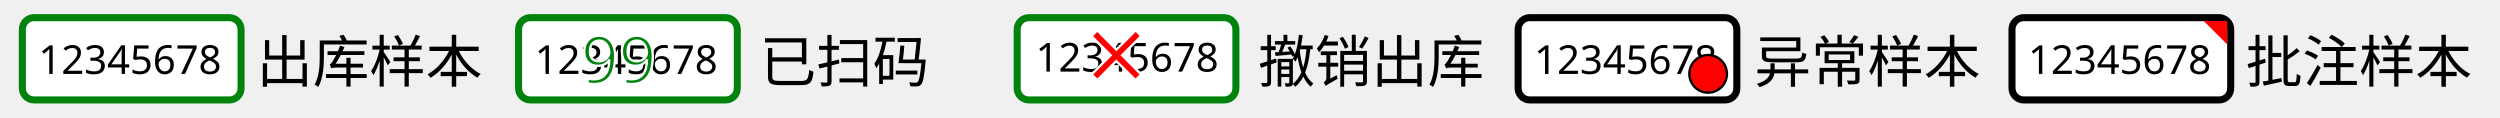
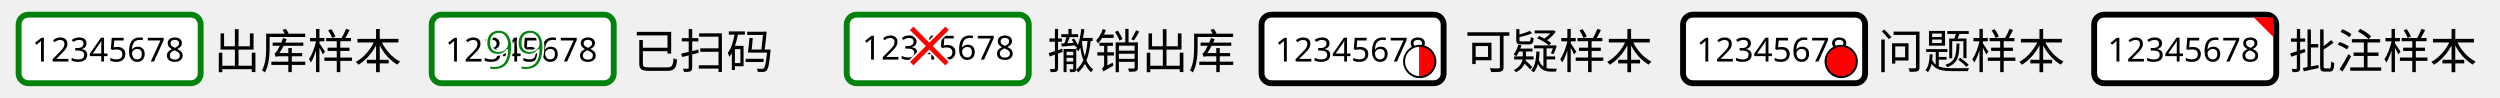
- <svg xmlns="http://www.w3.org/2000/svg" version="1.1" id="图层_1" x="0px" y="0px" viewBox="0 0 1063 50" style="enable-background:new 0 0 1063 50;" xml:space="preserve">
+ <svg xmlns="http://www.w3.org/2000/svg" version="1.1" id="图层_1" x="0px" y="0px" viewBox="0 0 1277 50" style="enable-background:new 0 0 1277 50;" xml:space="preserve">
  <style type="text/css">
	.st0{fill:#FFFFFF;stroke:#00820C;stroke-width:3;stroke-miterlimit:10;}
	.st1{font-family:'AdobeSongStd-Light-GBpc-EUC-H';}
	.st2{font-size:17px;}
- 	.st3{fill:#FFFFFF;stroke:#000000;stroke-width:3;stroke-miterlimit:10;}
- 	.st4{font-size:24px;}
- 	.st5{fill:#FF0000;}
- 	.st6{fill:#FF0000;stroke:#000000;stroke-miterlimit:10;}
- 	.st7{fill:#00820C;}
- 	.st8{font-family:'MicrosoftYaHei-Bold';}
- 	.st9{font-size:28px;}
- 	.st10{fill:none;stroke:#FFFFFF;}
- 	.st11{font-size:48px;}
+ 	.st3{font-size:24px;}
+ 	.st4{fill:#00820C;}
+ 	.st5{font-family:'MicrosoftYaHei-Bold';}
+ 	.st6{font-size:28px;}
+ 	.st7{fill:none;stroke:#FFFFFF;}
+ 	.st8{fill:#FF0000;}
+ 	.st9{font-size:48px;}
+ 	.st10{fill:#FFFFFF;stroke:#000000;stroke-width:3;stroke-miterlimit:10;}
+ 	.st11{fill:#FF0000;stroke:#000000;stroke-miterlimit:10;}
+ 	.st12{fill:url(#SVGID_1_);stroke:#000000;stroke-miterlimit:10;}
</style>
  <g>
    <path class="st0" d="M97.5,42.5h-83c-2.8,0-5-2.3-5-5v-25c0-2.8,2.3-5,5-5h83c2.8,0,5,2.3,5,5v25C102.5,40.3,100.3,42.5,97.5,42.5z   " />
    <text transform="matrix(1 0 0 1 16.3662 31.4365)" class="st1 st2">12345678</text>
  </g>
  <g>
    <path class="st0" d="M308.5,42.5h-83c-2.8,0-5-2.3-5-5v-25c0-2.8,2.3-5,5-5h83c2.8,0,5,2.3,5,5v25   C313.5,40.3,311.3,42.5,308.5,42.5z" />
    <text transform="matrix(1 0 0 1 227.3662 31.4365)" class="st1 st2">12345678</text>
  </g>
  <g>
-     <path class="st3" d="M733.5,42.5h-83c-2.8,0-5-2.3-5-5v-25c0-2.8,2.3-5,5-5h83c2.8,0,5,2.3,5,5v25   C738.5,40.3,736.3,42.5,733.5,42.5z" />
-     <text transform="matrix(1 0 0 1 652.3662 31.4365)" class="st1 st2">12345678</text>
-   </g>
-   <g>
    <path class="st0" d="M520.5,42.5h-83c-2.8,0-5-2.3-5-5v-25c0-2.8,2.3-5,5-5h83c2.8,0,5,2.3,5,5v25   C525.5,40.3,523.3,42.5,520.5,42.5z" />
    <text transform="matrix(1 0 0 1 440.3662 30.4365)" class="st1 st2">12345678</text>
  </g>
-   <text transform="matrix(1 0 0 1 109.0425 34.9438)" class="st1 st4">出库样本</text>
-   <text transform="matrix(1 0 0 1 323.0425 34.9438)" class="st1 st4">已扫码</text>
-   <text transform="matrix(1 0 0 1 535.0425 34.9438)" class="st1 st4">撤销出库</text>
-   <text transform="matrix(1 0 0 1 746.0425 34.9438)" class="st1 st4">异常样本</text>
+   <text transform="matrix(1 0 0 1 109.0425 34.9438)" class="st1 st3">出库样本</text>
+   <text transform="matrix(1 0 0 1 323.0425 34.9438)" class="st1 st3">已扫码</text>
+   <text transform="matrix(1 0 0 1 535.0425 34.9438)" class="st1 st3">撤销出库</text>
  <g>
-     <path class="st3" d="M943.5,42.5h-83c-2.8,0-5-2.3-5-5v-25c0-2.8,2.3-5,5-5h83c2.8,0,5,2.3,5,5v25   C948.5,40.3,946.3,42.5,943.5,42.5z" />
-     <text transform="matrix(1 0 0 1 862.3662 31.4365)" class="st1 st2">12345678</text>
-   </g>
-   <text transform="matrix(1 0 0 1 955.0425 34.9438)" class="st1 st4">批注样本</text>
-   <polyline class="st5" points="937,8.9 947,8.9 947,18.9 " />
-   <circle class="st6" cx="726.3" cy="31.4" r="8" />
-   <g>
-     <text transform="matrix(1 0 0 1 247 35.4584)" class="st7 st8 st9">99</text>
-     <text transform="matrix(1 0 0 1 247 35.4584)" class="st10 st8 st9">99</text>
+     <text transform="matrix(1 0 0 1 247 35.4584)" class="st4 st5 st6">99</text>
+     <text transform="matrix(1 0 0 1 247 35.4584)" class="st7 st5 st6">99</text>
  </g>
  <g>
-     <text transform="matrix(1 0 0 1 461 40.4365)" class="st5 st8 st11">×</text>
-     <text transform="matrix(1 0 0 1 461 40.4365)" class="st10 st8 st11">×</text>
+     <text transform="matrix(1 0 0 1 461 40.4365)" class="st8 st5 st9">×</text>
+     <text transform="matrix(1 0 0 1 461 40.4365)" class="st7 st5 st9">×</text>
  </g>
+   <g>
+     <path class="st10" d="M947.7,42.5h-83c-2.8,0-5-2.3-5-5v-25c0-2.8,2.3-5,5-5h83c2.8,0,5,2.3,5,5v25   C952.7,40.3,950.5,42.5,947.7,42.5z" />
+     <text transform="matrix(1 0 0 1 866.5414 31.4365)" class="st1 st2">12345678</text>
+   </g>
+   <text transform="matrix(1 0 0 1 958.7175 34.9438)" class="st1 st3">问题样本</text>
+   <g>
+     <path class="st10" d="M1157.7,42.5h-83c-2.8,0-5-2.3-5-5v-25c0-2.8,2.3-5,5-5h83c2.8,0,5,2.3,5,5v25   C1162.7,40.3,1160.5,42.5,1157.7,42.5z" />
+     <text transform="matrix(1 0 0 1 1076.541 31.4365)" class="st1 st2">12345678</text>
+   </g>
+   <text transform="matrix(1 0 0 1 1169.218 34.9438)" class="st1 st3">批注样本</text>
+   <polyline class="st8" points="1151.2,8.9 1161.2,8.9 1161.2,18.9 " />
+   <circle class="st11" cx="940.5" cy="31.4" r="8" />
+   <g>
+     <path class="st10" d="M732.4,42.5h-83c-2.8,0-5-2.3-5-5v-25c0-2.8,2.3-5,5-5h83c2.8,0,5,2.3,5,5v25   C737.4,40.3,735.2,42.5,732.4,42.5z" />
+     <text transform="matrix(1 0 0 1 651.27 31.4365)" class="st1 st2">12345678</text>
+   </g>
+   <text transform="matrix(1 0 0 1 748.2175 34.9438)" class="st1 st3">可疑样本</text>
+   <linearGradient id="SVGID_1_" gradientUnits="userSpaceOnUse" x1="717.204" y1="31.4" x2="733.204" y2="31.4">
+     <stop offset="0.465" style="stop-color:#FFFFFF" />
+     <stop offset="0.495" style="stop-color:#FF0000" />
+   </linearGradient>
+   <circle class="st12" cx="725.2" cy="31.4" r="8" />
</svg>
